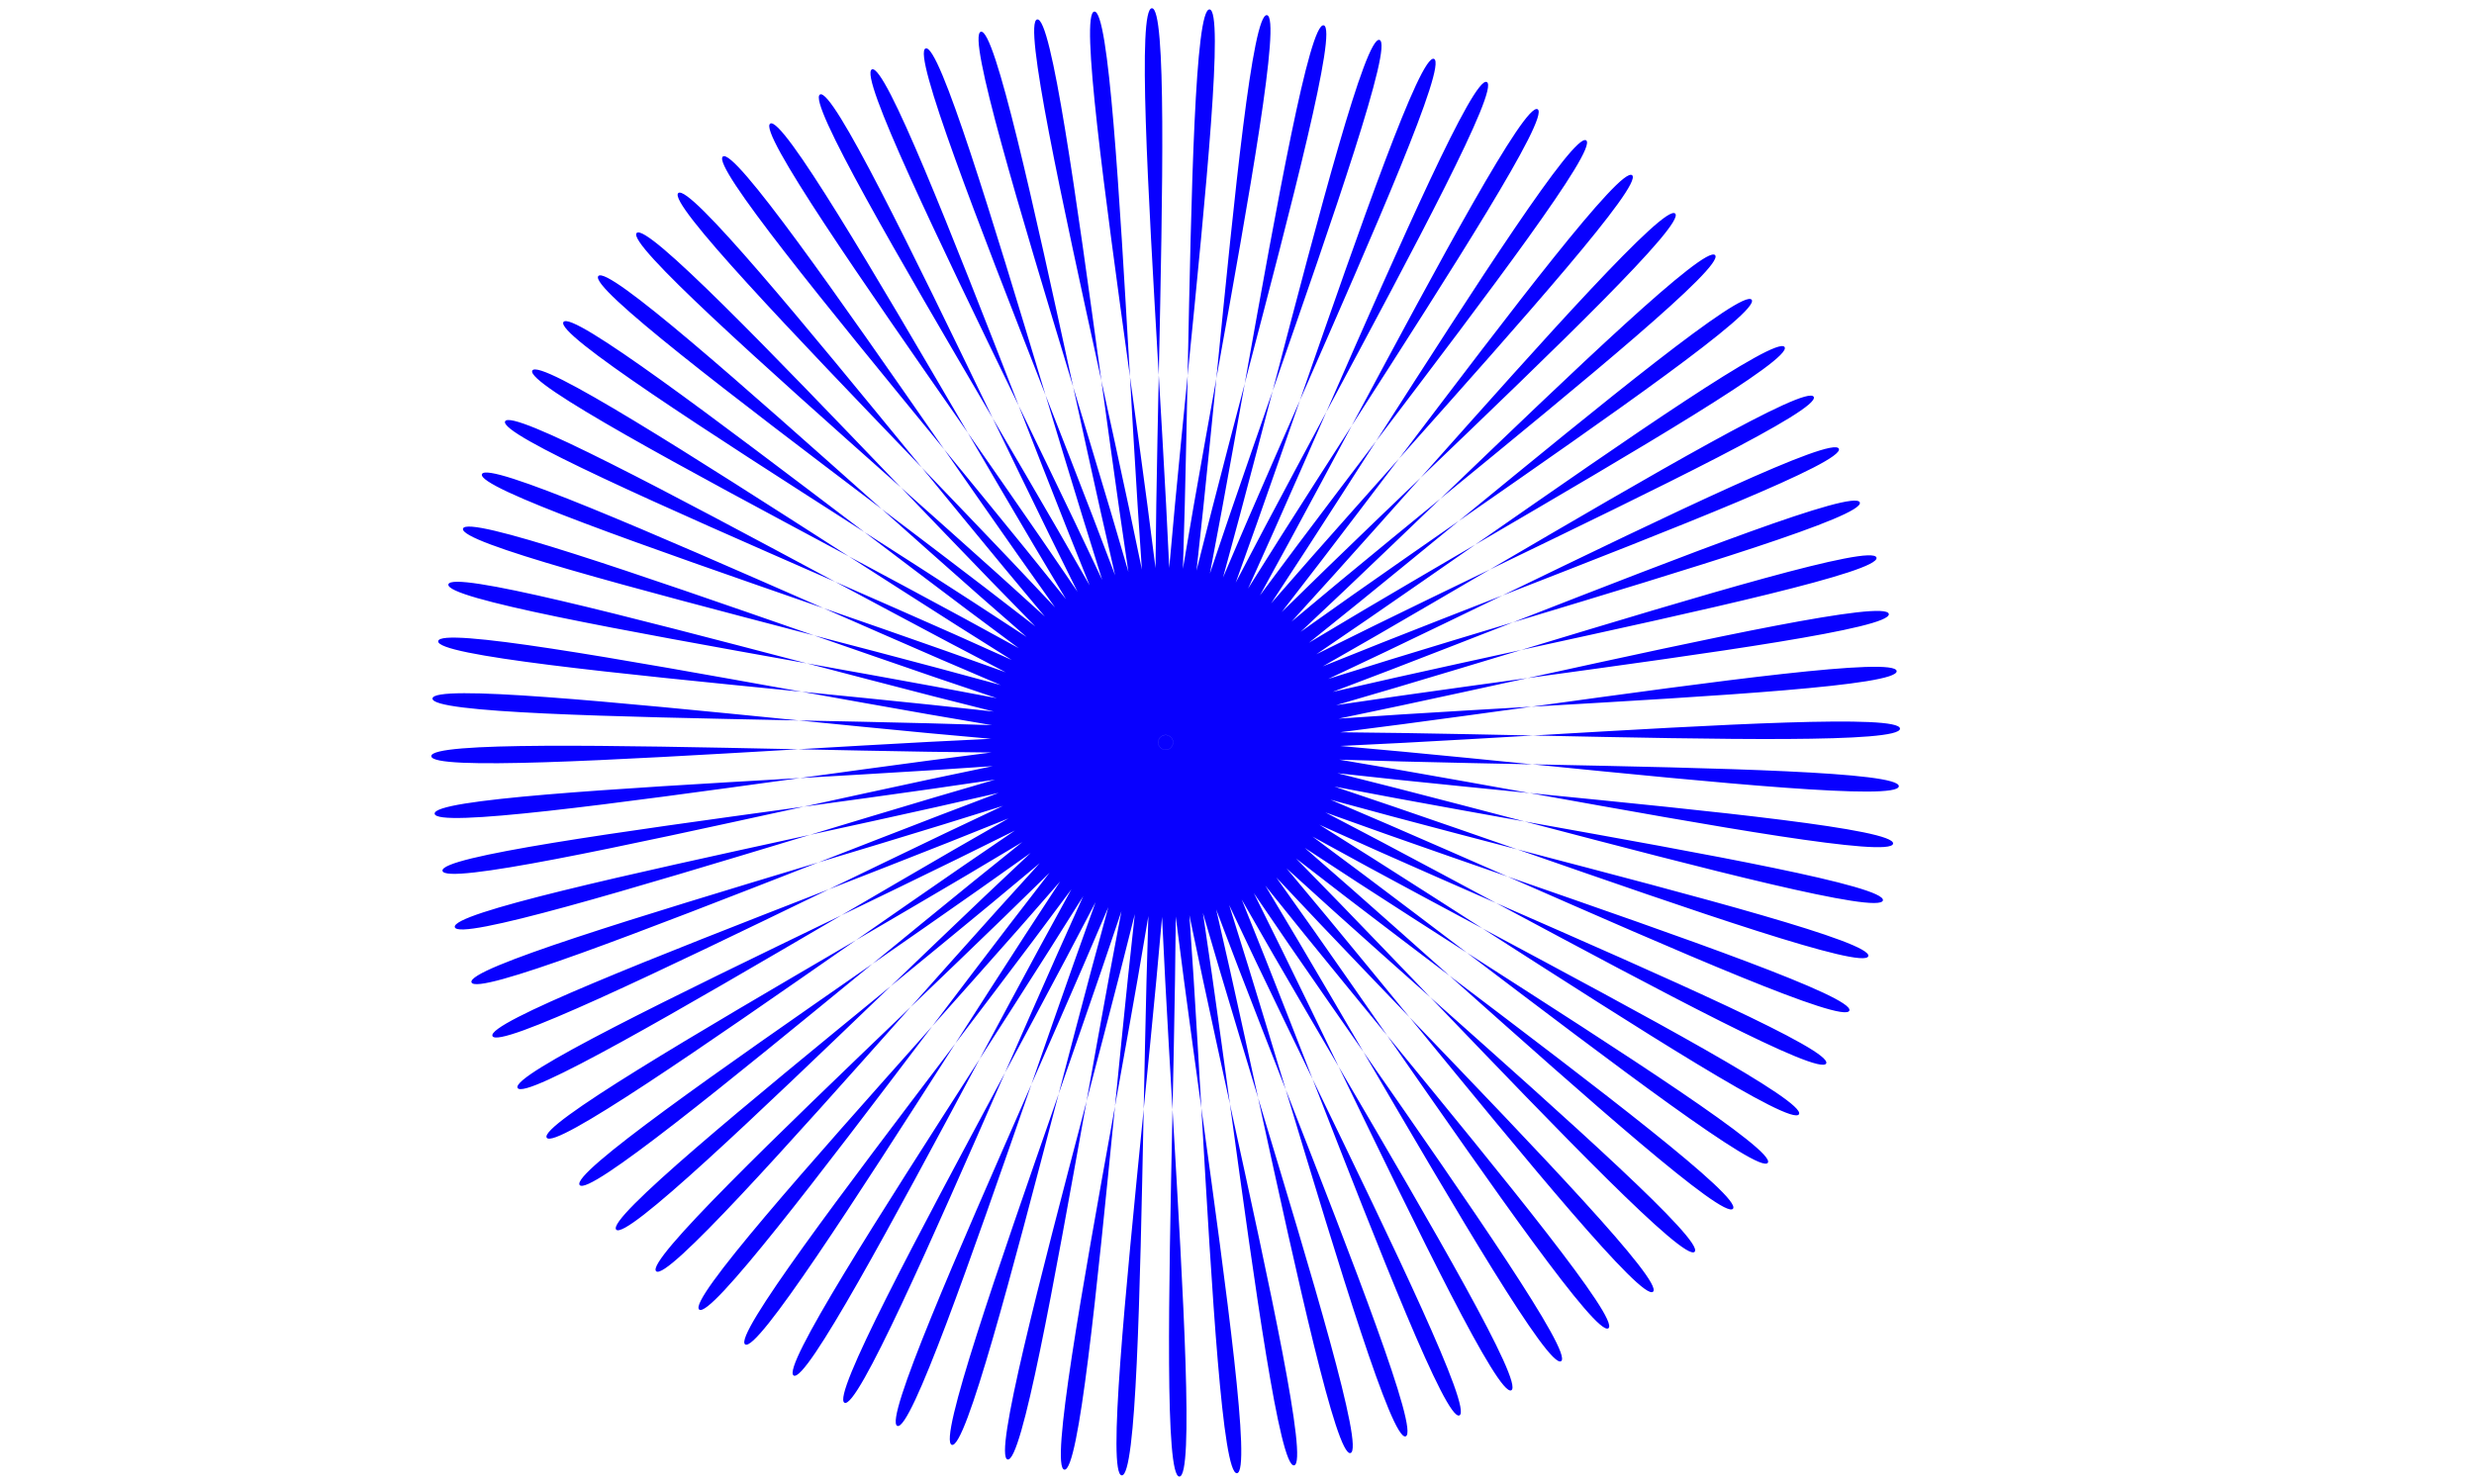
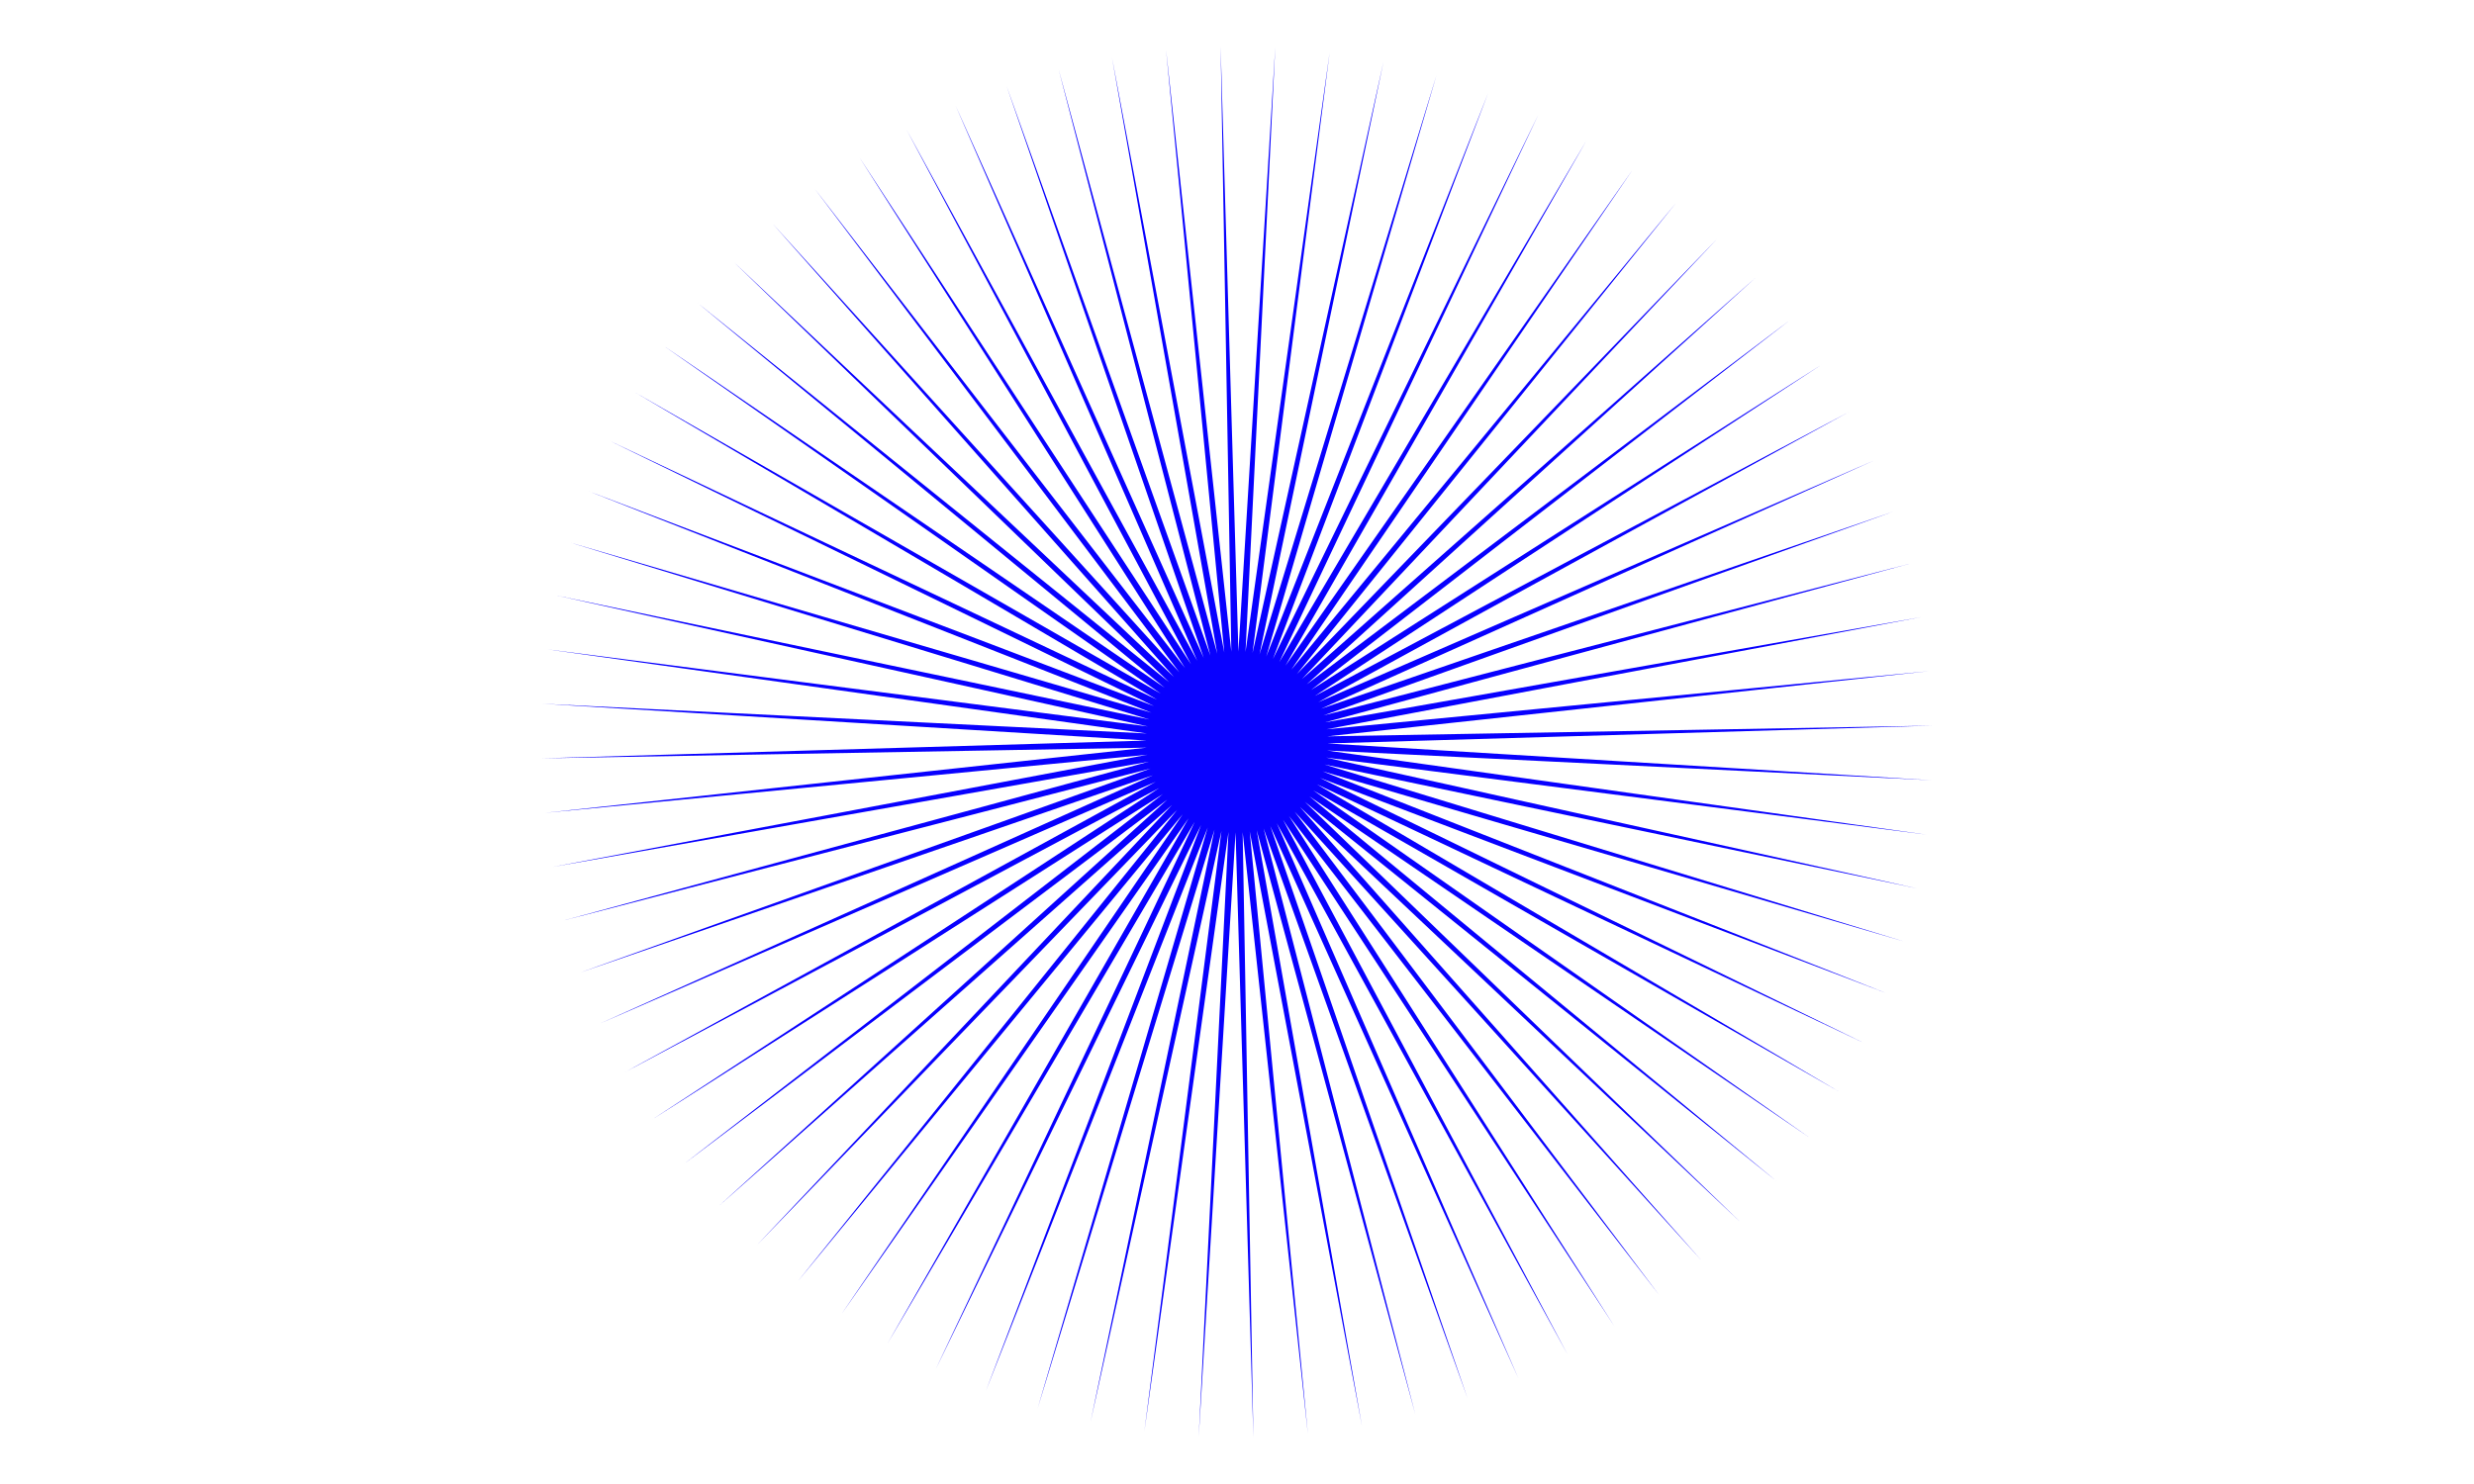
- <svg xmlns="http://www.w3.org/2000/svg" width="400" height="240" viewBox="0 0 400 240" version="1.1" id="svg160">
-   <defs id="defs154" />
+ <svg xmlns="http://www.w3.org/2000/svg" width="400" height="240" viewBox="0 0 105.833 63.5" version="1.1" id="svg5">
+   <defs id="defs2" />
  <g id="layer1">
-     <path style="fill:#0800ff;stroke-width:1.002" id="path530" d="m 279.827,191.202 c -2.987,3.632 -87.714,-78.141 -90.841,-74.629 -3.127,3.512 87.903,78.207 84.641,81.593 -3.262,3.387 -81.313,-84.783 -84.706,-81.526 -3.393,3.256 81.496,84.862 77.978,87.983 -3.518,3.121 -74.41,-90.901 -78.048,-87.921 -3.638,2.98 74.587,90.995 70.835,93.83 -3.752,2.835 -67.049,-96.459 -70.909,-93.773 -3.86,2.685 67.218,96.566 63.255,99.098 -3.963,2.532 -59.274,-101.422 -63.333,-99.048 -4.059,2.374 59.434,101.542 55.285,103.755 -4.149,2.213 -51.134,-105.76 -55.367,-103.712 -4.233,2.048 51.284,105.893 46.974,107.773 -4.31,1.881 -42.678,-109.446 -47.059,-107.736 -4.381,1.71 42.817,109.59 38.373,111.126 -4.444,1.537 -33.96,-112.457 -38.461,-111.096 -4.501,1.361 34.087,112.611 29.536,113.795 -4.551,1.183 -25.032,-114.775 -29.626,-113.771 -4.594,1.004 25.147,114.939 20.516,115.761 -4.63,0.822 -15.949,-116.385 -20.608,-115.745 -4.659,0.64 16.051,116.557 11.371,117.014 -4.68,0.457 -6.769,-117.278 -11.464,-117.005 -4.695,0.273 6.857,117.457 2.155,117.545 -4.702,0.088 2.454,-117.447 -2.248,-117.544 -4.702,-0.097 -2.38,117.633 -7.074,117.352 -4.694,-0.281 11.661,-116.893 6.981,-117.358 -4.68,-0.465 -11.602,117.084 -16.26,116.435 -4.658,-0.649 20.796,-115.617 16.167,-116.448 -4.629,-0.831 -20.753,115.813 -25.345,114.801 -4.592,-1.012 29.803,-113.629 25.254,-114.821 -4.549,-1.192 -29.775,113.827 -34.274,112.458 -4.499,-1.369 38.627,-110.941 34.185,-112.485 -4.442,-1.545 -38.614,111.14 -42.992,109.422 -4.378,-1.718 47.212,-107.568 42.905,-109.457 -4.307,-1.888 -47.215,107.768 -51.445,105.712 -4.229,-2.056 55.506,-103.532 51.361,-105.753 -4.145,-2.221 -55.525,103.731 -59.58,101.35 -4.055,-2.382 63.458,-98.858 59.5,-101.397 -3.958,-2.539 -63.493,99.055 -67.348,96.363 -3.856,-2.692 71.019,-93.575 67.272,-96.416 -3.747,-2.842 -71.069,93.768 -74.701,90.782 -3.632,-2.987 78.141,-87.714 74.629,-90.841 -3.512,-3.127 -78.207,87.903 -81.593,84.641 -3.387,-3.262 84.783,-81.313 81.526,-84.706 -3.256,-3.393 -84.862,81.496 -87.983,77.978 -3.121,-3.518 90.901,-74.41 87.921,-78.048 -2.98,-3.638 -90.995,74.587 -93.83,70.835 -2.835,-3.752 96.459,-67.049 93.773,-70.909 -2.685,-3.86 -96.566,67.218 -99.098,63.255 -2.532,-3.963 101.422,-59.274 99.048,-63.333 -2.374,-4.059 -101.542,59.434 -103.755,55.285 C 81.105,167.518 189.078,120.534 187.03,116.301 184.981,112.068 81.137,167.584 79.257,163.274 77.376,158.964 188.702,120.596 186.993,116.215 185.283,111.835 77.403,159.033 75.866,154.588 74.329,150.144 188.323,120.629 186.962,116.127 185.601,111.626 74.351,150.214 73.167,145.663 71.984,141.112 187.942,120.631 186.939,116.037 185.935,111.443 72,141.184 71.177,136.553 70.355,131.923 187.562,120.604 186.922,115.945 186.282,111.286 70.365,131.996 69.908,127.316 69.452,122.635 187.186,120.547 186.913,115.852 c -0.273,-4.695 -117.457,6.857 -117.545,2.155 -0.088,-4.702 117.447,2.454 117.544,-2.248 0.097,-4.702 -117.633,-2.38 -117.352,-7.074 0.281,-4.694 116.893,11.661 117.358,6.981 C 187.382,110.987 69.833,104.064 70.482,99.406 71.13,94.749 186.099,120.202 186.93,115.574 187.761,110.945 71.117,94.821 72.129,90.229 73.141,85.636 185.758,120.032 186.95,115.483 188.141,110.933 73.123,85.707 74.492,81.208 75.861,76.71 185.432,119.835 186.977,115.393 188.522,110.952 75.837,76.779 77.555,72.402 79.273,68.024 185.123,119.613 187.011,115.307 188.9,111 79.243,68.091 81.299,63.862 83.355,59.633 184.831,119.368 187.052,115.223 189.273,111.077 83.32,59.698 85.702,55.643 c 2.382,-4.055 98.858,63.458 101.397,59.5 2.539,-3.958 -99.055,-63.493 -96.363,-67.348 2.692,-3.856 93.575,71.019 96.416,67.272 2.842,-3.747 -93.768,-71.069 -90.782,-74.701 2.987,-3.632 87.714,78.141 90.841,74.629 3.127,-3.512 -87.903,-78.207 -84.641,-81.593 3.262,-3.387 81.313,84.783 84.706,81.526 3.393,-3.256 -81.496,-84.862 -77.978,-87.983 3.518,-3.121 74.41,90.901 78.048,87.921 3.638,-2.98 -74.587,-90.995 -70.835,-93.83 3.752,-2.835 67.049,96.459 70.909,93.773 3.86,-2.685 -67.218,-96.566 -63.255,-99.098 3.963,-2.532 59.274,101.422 63.333,99.048 C 191.558,112.384 128.065,13.216 132.215,11.003 136.364,8.79 183.348,116.763 187.581,114.715 191.814,112.666 136.298,8.822 140.608,6.941 144.918,5.061 183.286,116.387 187.667,114.677 192.048,112.967 144.85,5.087 149.294,3.551 153.738,2.014 183.254,116.008 187.755,114.647 192.256,113.286 153.668,2.035 158.219,0.852 162.771,-0.331 183.251,115.627 187.845,114.623 192.44,113.62 162.699,-0.315 167.329,-1.138 171.959,-1.96 183.278,115.247 187.937,114.607 192.596,113.967 171.886,-1.95 176.566,-2.407 181.247,-2.864 183.335,114.871 188.03,114.598 c 4.695,-0.273 -6.857,-117.457 -2.155,-117.545 4.702,-0.088 -2.454,117.447 2.248,117.544 4.702,0.097 2.38,-117.633 7.074,-117.352 4.694,0.281 -11.661,116.893 -6.981,117.358 4.68,0.465 11.602,-117.084 16.26,-116.435 4.658,0.649 -20.796,115.617 -16.167,116.448 4.629,0.831 20.753,-115.813 25.345,-114.801 C 218.246,0.826 183.85,113.443 188.4,114.635 192.949,115.826 218.175,0.807 222.674,2.176 227.173,3.546 184.047,113.117 188.489,114.662 192.93,116.207 227.103,3.521 231.481,5.239 235.858,6.957 184.269,112.807 188.576,114.696 c 4.307,1.888 47.215,-107.768 51.445,-105.712 4.229,2.056 -55.506,103.532 -51.361,105.753 4.145,2.221 55.525,-103.731 59.58,-101.35 4.055,2.382 -63.458,98.858 -59.5,101.397 3.958,2.539 63.493,-99.055 67.348,-96.363 3.856,2.692 -71.019,93.575 -67.272,96.416 3.747,2.842 71.069,-93.768 74.701,-90.782 3.632,2.987 -78.141,87.714 -74.629,90.841 3.512,3.127 78.207,-87.903 81.593,-84.641 3.387,3.262 -84.783,81.313 -81.526,84.706 3.256,3.393 84.862,-81.496 87.983,-77.978 3.121,3.518 -90.901,74.41 -87.921,78.048 2.98,3.638 90.995,-74.587 93.83,-70.835 2.835,3.752 -96.459,67.049 -93.773,70.909 2.685,3.86 96.566,-67.218 99.098,-63.255 2.532,3.963 -101.422,59.274 -99.048,63.333 2.374,4.059 101.542,-59.434 103.755,-55.285 2.213,4.149 -105.76,51.134 -103.712,55.367 2.048,4.233 105.893,-51.284 107.773,-46.974 1.881,4.31 -109.446,42.678 -107.736,47.059 1.71,4.381 109.59,-42.817 111.126,-38.373 1.537,4.444 -112.457,33.96 -111.096,38.461 1.361,4.501 112.611,-34.087 113.795,-29.536 1.183,4.551 -114.775,25.032 -113.771,29.626 1.004,4.594 114.939,-25.147 115.761,-20.516 0.822,4.63 -116.385,15.949 -115.745,20.608 0.64,4.659 116.557,-16.051 117.014,-11.371 0.457,4.68 -117.278,6.769 -117.005,11.464 0.273,4.695 117.457,-6.857 117.545,-2.155 0.088,4.702 -117.447,-2.454 -117.544,2.248 -0.097,4.702 117.633,2.38 117.352,7.074 -0.281,4.694 -116.893,-11.661 -117.358,-6.981 -0.465,4.68 117.084,11.602 116.435,16.26 -0.649,4.658 -115.617,-20.796 -116.448,-16.167 -0.831,4.629 115.813,20.753 114.801,25.345 -1.012,4.592 -113.629,-29.803 -114.821,-25.254 -1.192,4.549 113.827,29.775 112.458,34.274 -1.369,4.499 -110.941,-38.627 -112.485,-34.185 -1.545,4.442 111.14,38.614 109.422,42.992 -1.718,4.378 -107.568,-47.212 -109.457,-42.905 -1.888,4.307 107.768,47.215 105.712,51.445 -2.056,4.229 -103.532,-55.506 -105.753,-51.361 -2.221,4.145 103.731,55.525 101.35,59.58 -2.382,4.055 -98.858,-63.458 -101.397,-59.5 -2.539,3.958 99.055,63.493 96.363,67.348 -2.692,3.856 -93.575,-71.019 -96.416,-67.272 -2.842,3.747 93.768,71.069 90.782,74.701 z" transform="translate(0.3660147,4.280744)" />
+     <path style="fill:#0800ff;stroke-width:0.265" id="path242" d="M 79.747,44.634 56.336,33.561 78.653,46.7 56.184,33.823 77.401,48.673 56.011,34.073 75.998,50.542 55.819,34.309 74.452,52.295 55.609,34.529 72.774,53.921 55.383,34.731 70.973,55.411 55.141,34.916 69.061,56.754 54.886,35.08 67.05,57.944 54.619,35.225 l 10.332,23.747 -10.61,-23.625 8.437,24.485 -8.724,-24.384 6.49,25.071 -6.784,-24.994 4.503,25.503 -4.802,-25.449 2.488,25.778 -2.79,-25.747 0.458,25.894 -0.762,-25.887 -1.575,25.85 1.272,-25.867 -3.598,25.647 3.297,-25.687 -5.6,25.285 L 51.954,35.498 44.388,60.266 51.663,35.411 42.177,59.509 51.38,35.301 40.032,58.58 51.106,35.17 37.967,57.487 50.843,35.017 35.994,56.235 50.593,34.844 34.125,54.831 50.358,34.652 32.372,53.286 50.138,34.443 30.746,51.607 49.935,34.216 29.256,49.807 49.751,33.975 27.912,47.895 49.586,33.72 26.723,45.883 49.442,33.452 25.694,43.784 l 23.625,-10.61 -24.485,8.437 24.384,-8.724 -25.071,6.49 24.994,-6.784 -25.503,4.503 25.449,-4.802 -25.778,2.488 25.747,-2.79 -25.894,0.458 25.887,-0.762 -25.85,-1.575 25.867,1.272 -25.647,-3.598 25.687,3.297 -25.285,-5.6 25.349,5.303 -24.768,-7.566 24.855,7.275 L 25.158,21.011 49.366,30.213 26.086,18.866 49.497,29.939 27.18,16.8 49.65,29.677 28.432,14.827 49.822,29.427 29.835,12.958 50.014,29.191 31.381,11.205 50.224,28.971 33.059,9.579 50.45,28.769 34.86,8.089 50.692,28.584 36.772,6.746 50.947,28.42 38.784,5.556 51.214,28.275 40.882,4.528 51.492,28.152 43.055,3.668 51.779,28.052 45.289,2.98 52.073,27.974 47.57,2.471 52.372,27.919 49.883,2.141 52.674,27.888 52.216,1.995 52.977,27.881 54.553,2.031 53.281,27.898 56.879,2.251 53.582,27.938 59.181,2.653 53.879,28.002 61.445,3.234 54.17,28.089 63.656,3.991 54.453,28.199 65.801,4.92 54.727,28.33 67.866,6.013 54.99,28.483 69.839,7.265 55.24,28.656 71.708,8.669 55.475,28.848 73.461,10.214 55.695,29.057 75.088,11.893 55.898,29.284 76.577,13.693 56.082,29.525 77.921,15.605 56.247,29.78 79.111,17.617 56.391,30.048 80.139,19.716 l -23.625,10.61 24.485,-8.437 -24.384,8.724 25.071,-6.49 -24.994,6.784 25.503,-4.503 -25.449,4.802 25.778,-2.488 -25.747,2.79 25.894,-0.458 -25.887,0.762 25.85,1.575 -25.867,-1.272 25.647,3.598 -25.687,-3.297 25.285,5.6 -25.349,-5.303 24.768,7.566 -24.855,-7.275 24.098,9.486 -24.208,-9.203 z" />
  </g>
</svg>
